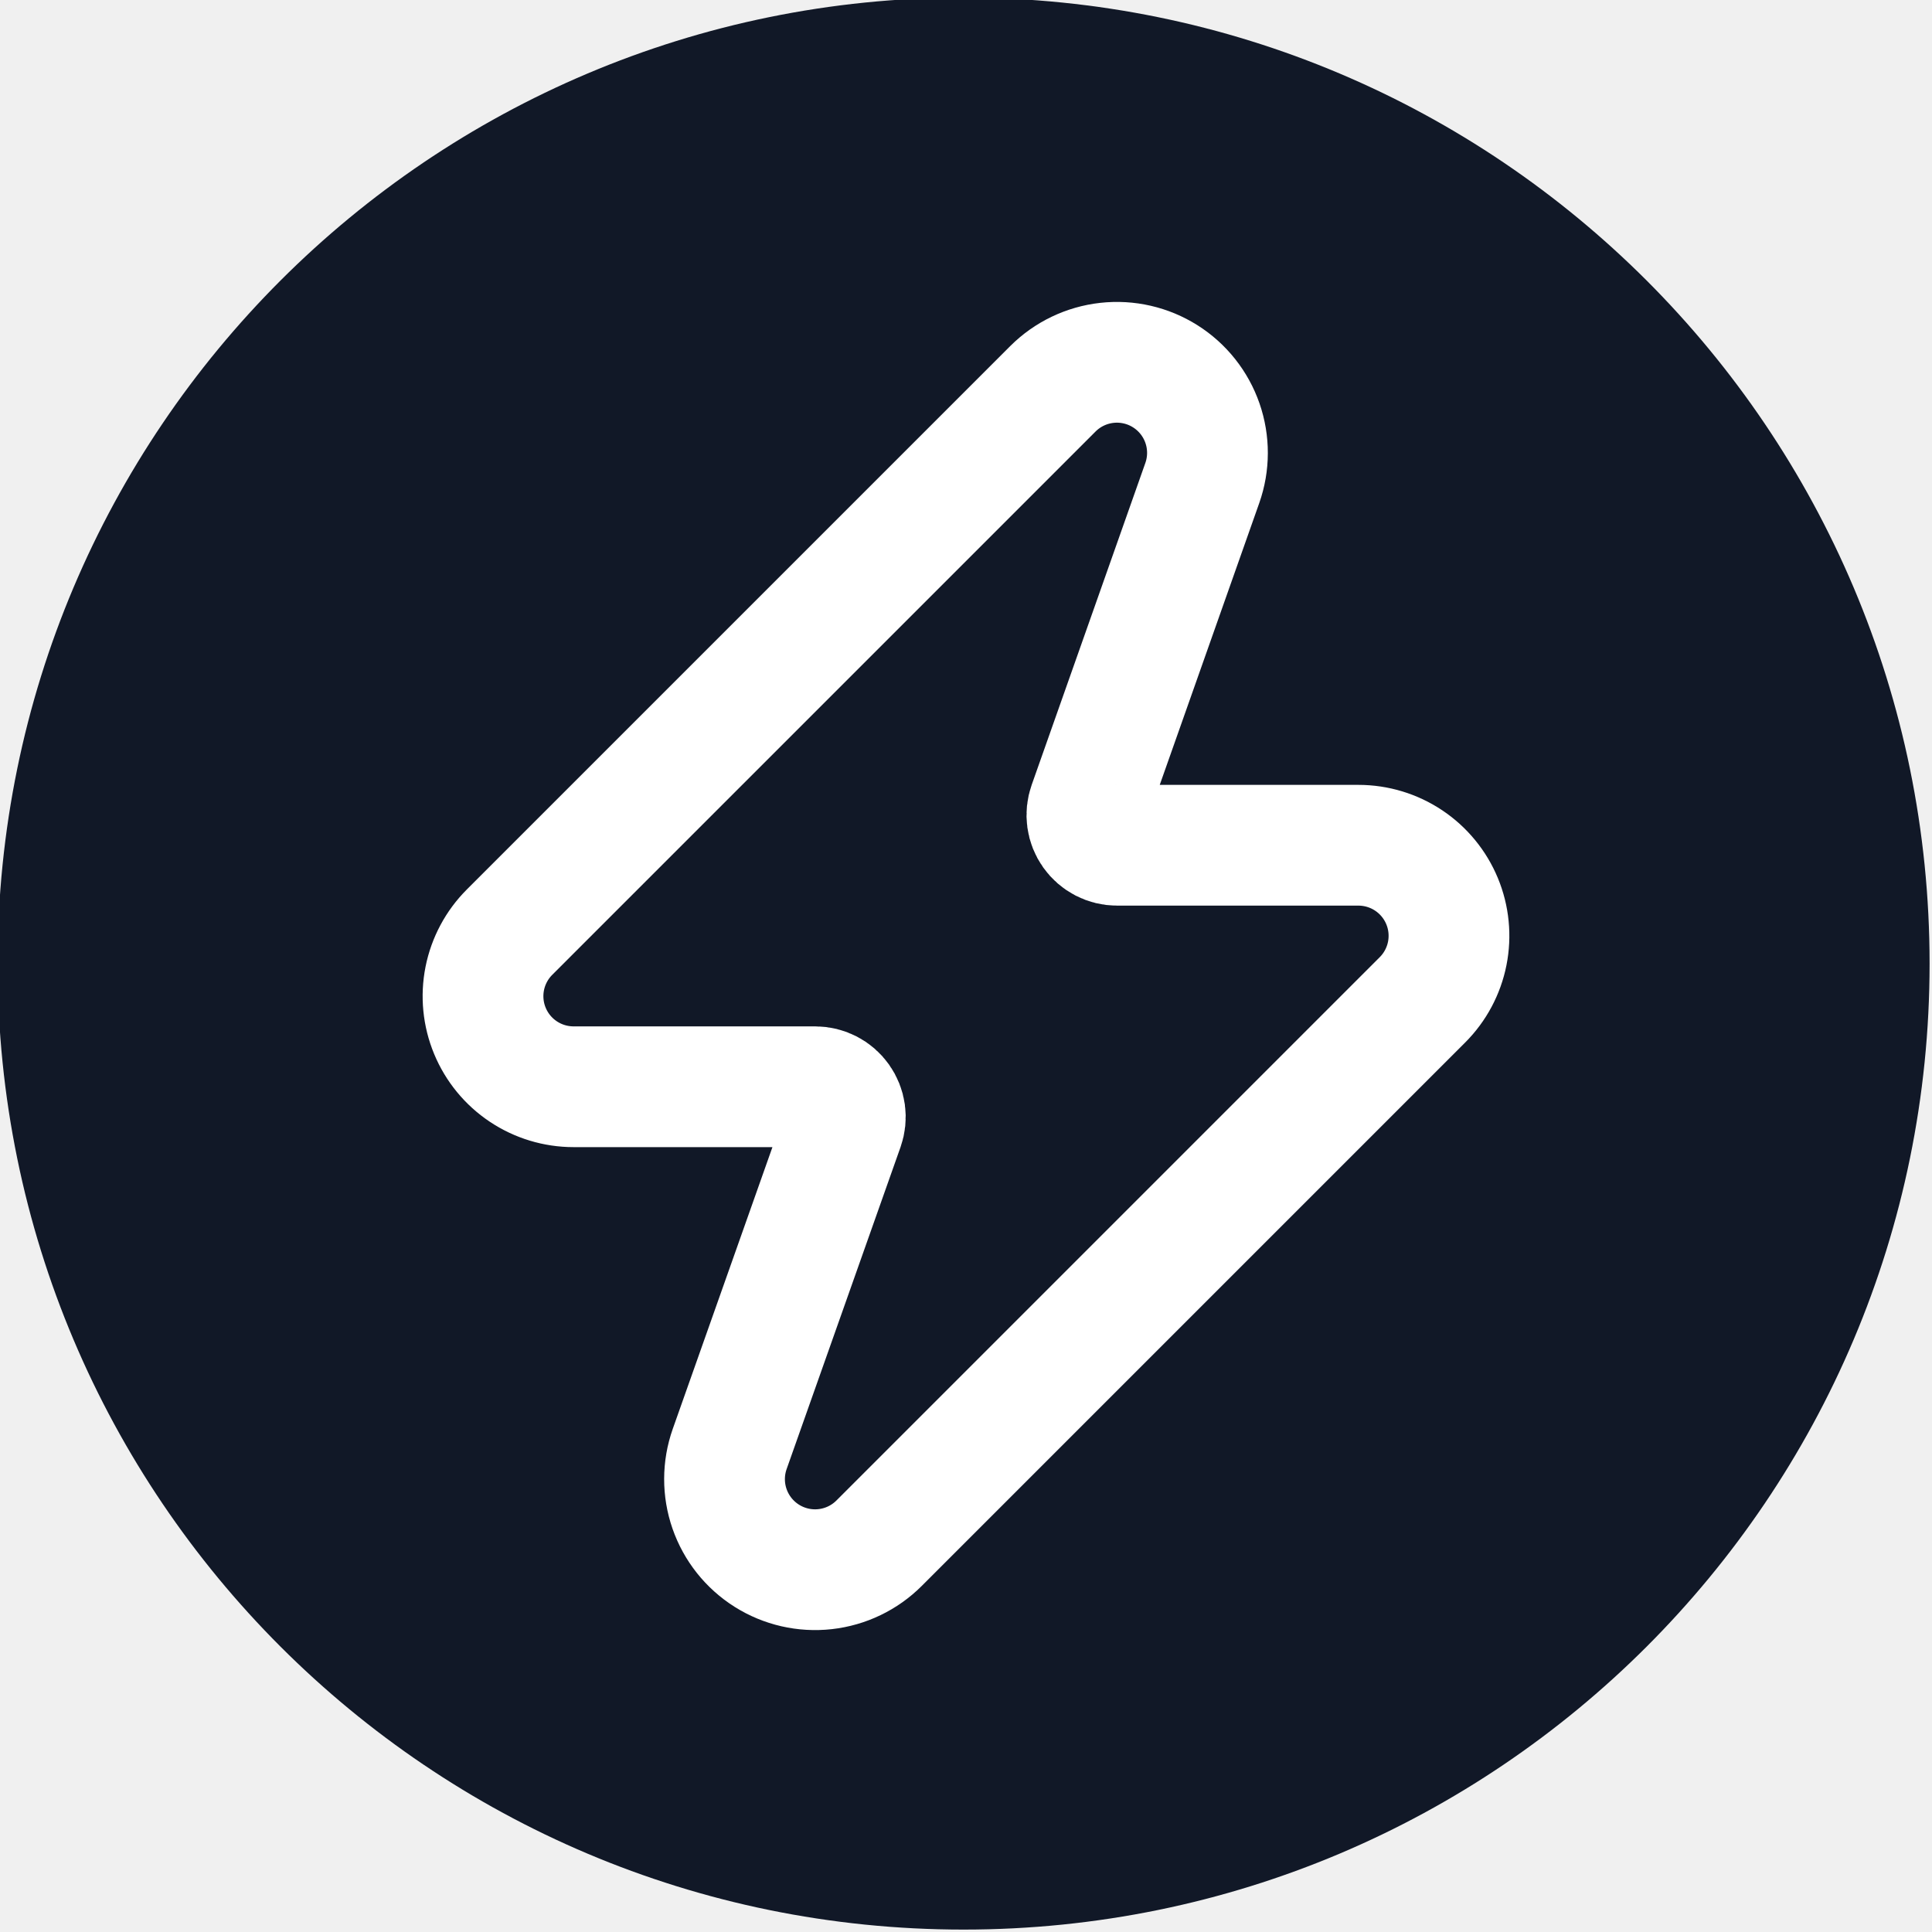
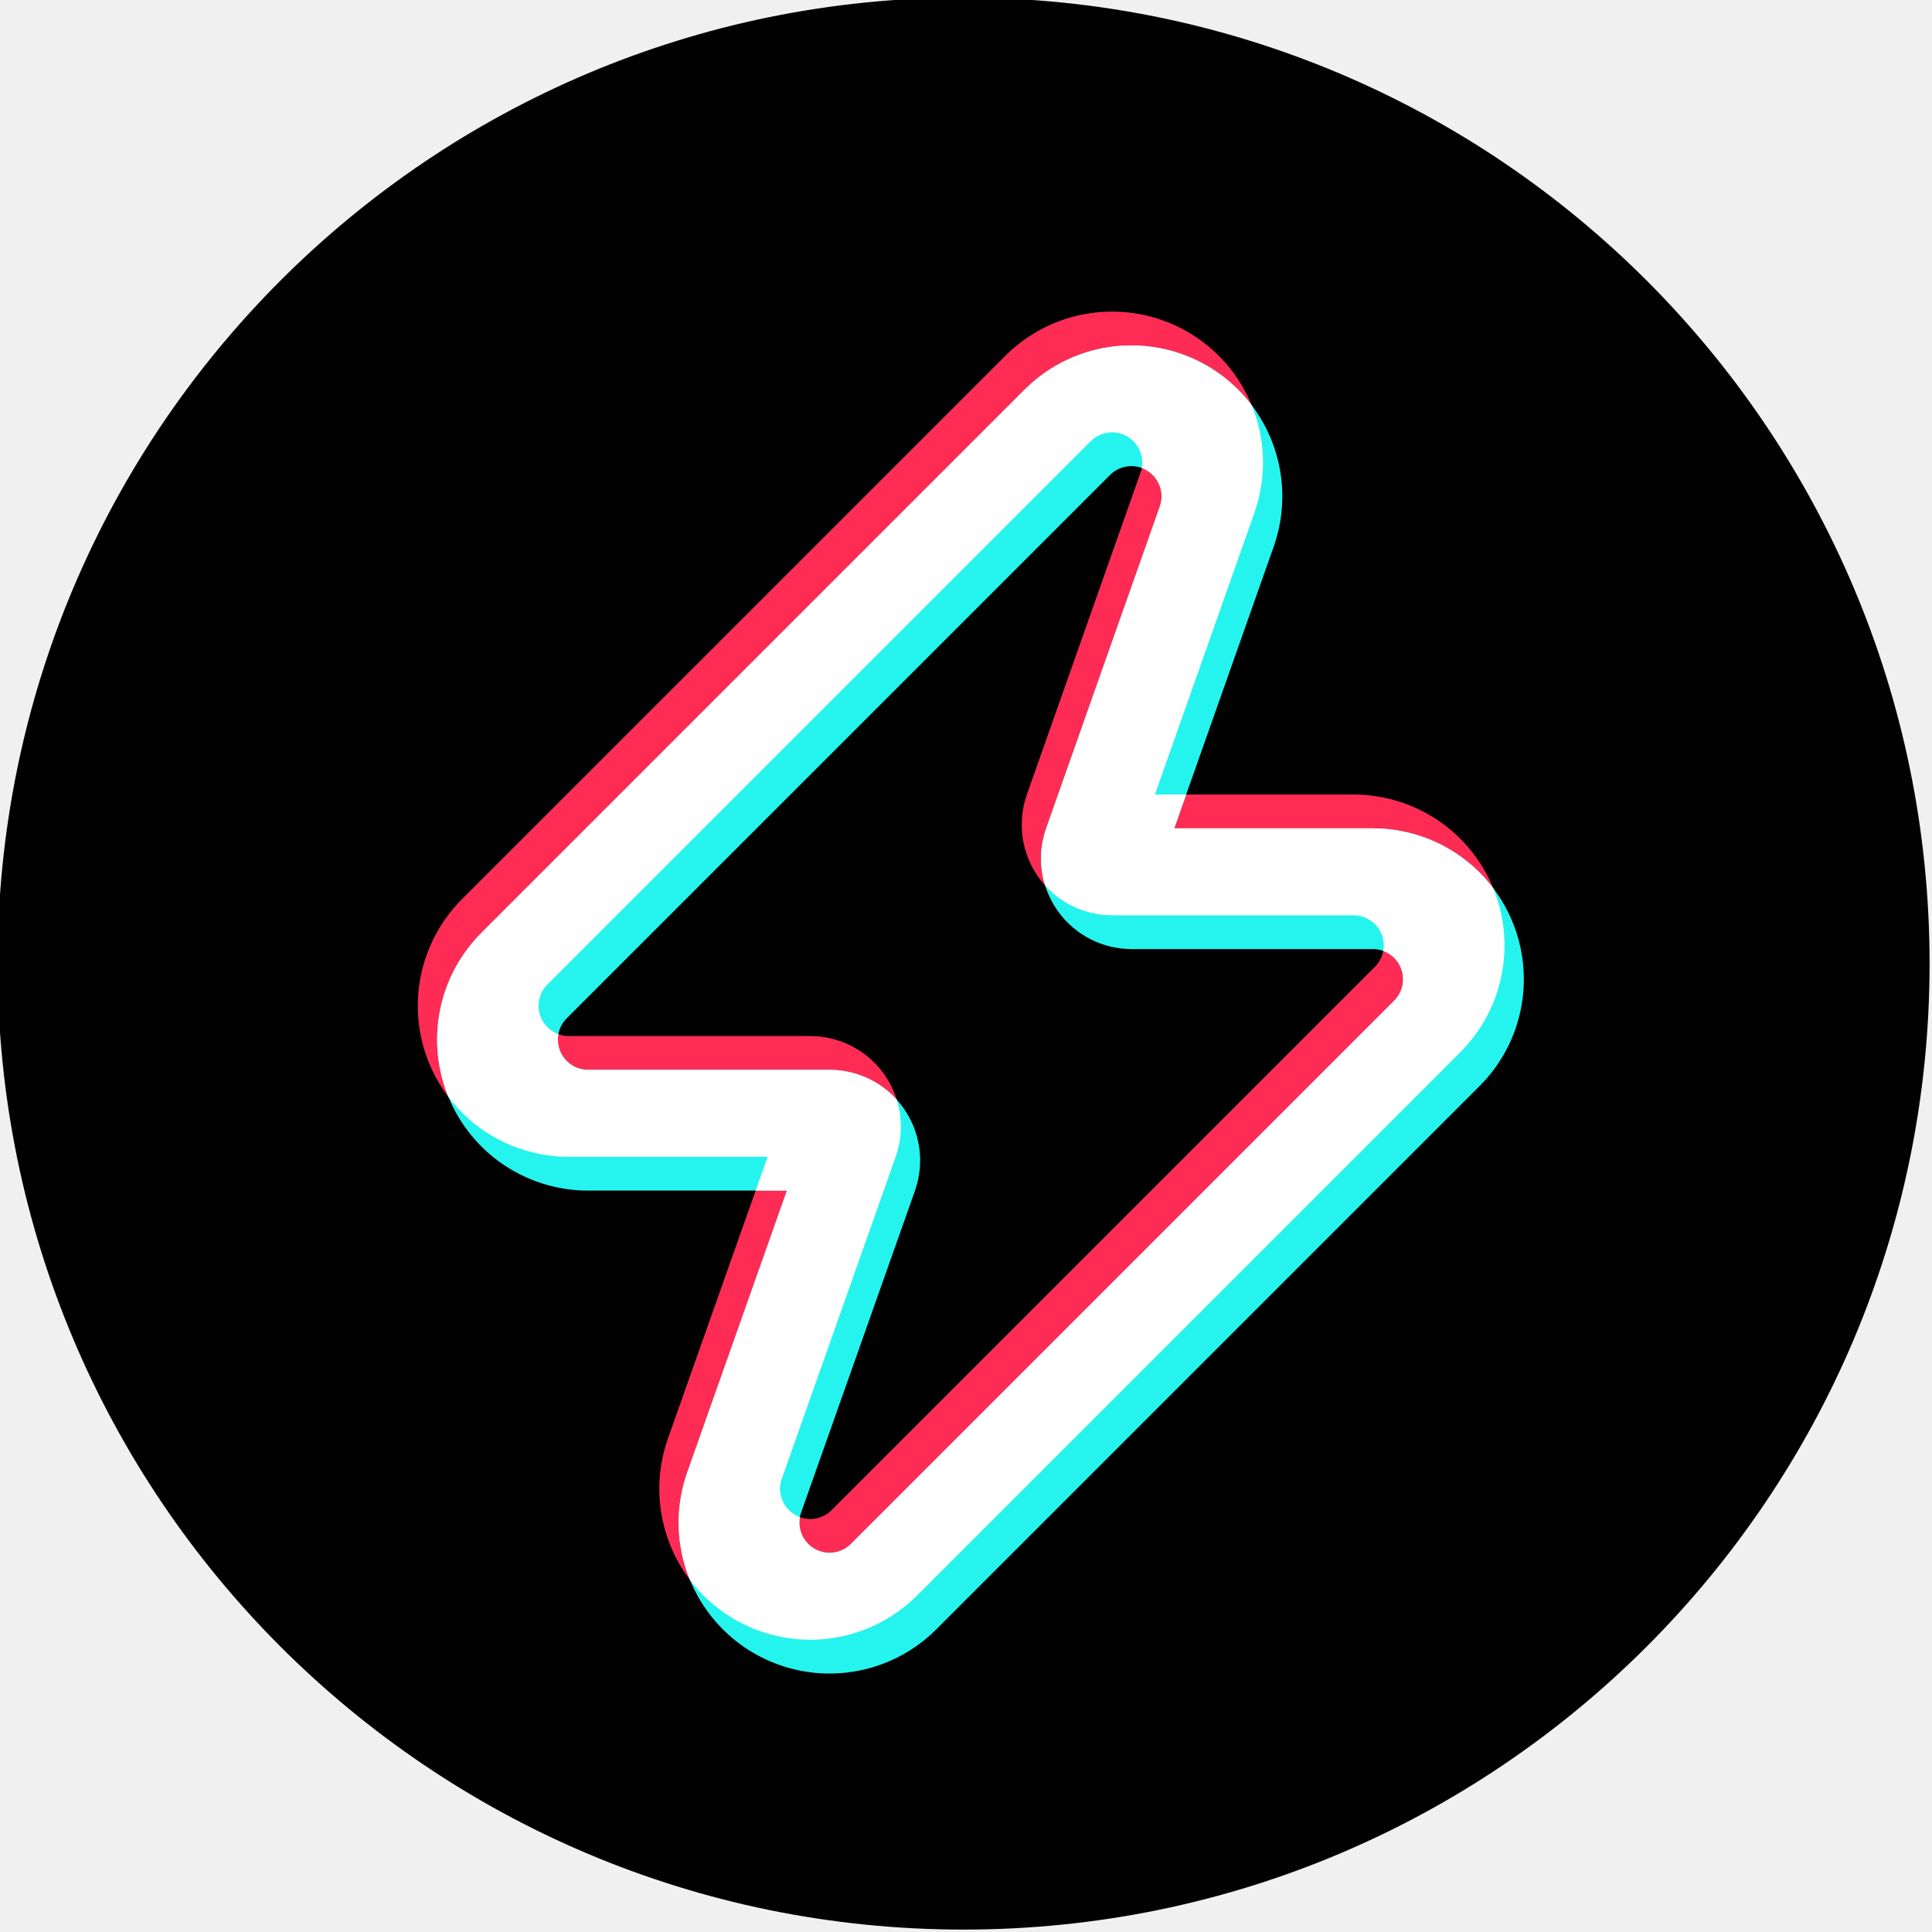
<svg xmlns="http://www.w3.org/2000/svg" width="400" height="400" viewBox="0 0 400 400" fill="none">
-   <g clip-path="url(#clip0_58_23)">
-     <circle cx="199.5" cy="199.5" r="200" fill="#111827" />
-     <path d="M248.924 100C250.338 95.993 250.349 91.623 248.954 87.608C247.56 83.593 244.842 80.171 241.248 77.903C237.654 75.635 233.395 74.656 229.171 75.126C224.947 75.595 221.008 77.486 217.999 80.488L105.499 192.988C102.876 195.61 101.089 198.95 100.364 202.587C99.64 206.224 100.01 209.995 101.428 213.421C102.847 216.848 105.249 219.777 108.332 221.838C111.415 223.899 115.04 225 118.749 225H168.774C169.772 225.002 170.756 225.242 171.642 225.702C172.529 226.161 173.292 226.827 173.869 227.642C174.445 228.457 174.818 229.398 174.956 230.387C175.094 231.376 174.993 232.384 174.661 233.325L151.074 300C149.659 304.01 149.649 308.381 151.045 312.397C152.441 316.413 155.161 319.835 158.757 322.102C162.354 324.369 166.615 325.347 170.84 324.874C175.065 324.401 179.005 322.506 182.011 319.5L294.511 207C297.131 204.378 298.914 201.037 299.636 197.401C300.358 193.765 299.986 189.996 298.566 186.572C297.147 183.147 294.744 180.22 291.662 178.16C288.58 176.101 284.956 175.001 281.249 175H231.286C230.285 175.002 229.299 174.763 228.409 174.304C227.52 173.844 226.754 173.178 226.176 172.361C225.597 171.544 225.224 170.6 225.087 169.608C224.949 168.617 225.052 167.607 225.386 166.663L248.924 100Z" stroke="white" stroke-width="25" stroke-linecap="round" stroke-linejoin="round" />
+   <g clip-path="url(#clip0_67_241)">
+     <circle cx="199.5" cy="199.5" r="200" fill="#010101" />
+     <path d="M247.924 102C249.338 97.993 249.349 93.623 247.954 89.608C246.56 85.593 243.842 82.171 240.248 79.903C236.654 77.635 232.395 76.656 228.171 77.126C223.947 77.595 220.008 79.486 216.999 82.488L104.499 194.988C101.876 197.61 100.089 200.95 99.364 204.587C98.64 208.224 99.01 211.995 100.428 215.421C101.847 218.848 104.249 221.777 107.332 223.838C110.415 225.899 114.04 227 117.749 227H167.774C168.772 227.002 169.756 227.242 170.642 227.702C171.529 228.161 172.292 228.827 172.869 229.642C173.445 230.457 173.818 231.398 173.956 232.387C174.094 233.376 173.993 234.384 173.661 235.326L150.074 302C148.659 306.01 148.649 310.381 150.045 314.397C151.441 318.413 154.161 321.835 157.757 324.102C161.354 326.369 165.615 327.347 169.84 326.874C174.065 326.401 178.005 324.506 181.011 321.5L293.511 209C296.131 206.378 297.914 203.037 298.636 199.401C299.358 195.765 298.986 191.996 297.566 188.572C296.147 185.147 293.744 182.22 290.662 180.16C287.58 178.101 283.956 177.001 280.249 177H230.286C229.285 177.002 228.299 176.763 227.409 176.304C226.52 175.844 225.754 175.178 225.176 174.361C224.597 173.544 224.224 172.6 224.087 171.608C223.949 170.617 224.052 169.607 224.386 168.663L247.924 102Z" stroke="#FE2C55" stroke-width="25" stroke-linecap="round" stroke-linejoin="round" />
+     <path d="M251.924 109C253.338 104.993 253.349 100.623 251.954 96.608C250.56 92.593 247.842 89.171 244.248 86.903C240.654 84.635 236.395 83.656 232.171 84.126C227.947 84.595 224.008 86.486 220.999 89.488L108.499 201.988C105.876 204.61 104.089 207.95 103.364 211.587C102.64 215.224 103.01 218.995 104.428 222.421C105.847 225.848 108.249 228.777 111.332 230.838C114.415 232.899 118.04 234 121.749 234H171.774C172.772 234.002 173.756 234.242 174.642 234.702C175.529 235.161 176.292 235.827 176.869 236.642C177.445 237.457 177.818 238.398 177.956 239.387C178.094 240.376 177.993 241.384 177.661 242.326L154.074 309C152.659 313.01 152.649 317.381 154.045 321.397C155.441 325.413 158.161 328.835 161.757 331.102C165.354 333.369 169.615 334.347 173.84 333.874C178.065 333.401 182.005 331.506 185.011 328.5L297.511 216C300.131 213.378 301.914 210.037 302.636 206.401C303.358 202.765 302.986 198.996 301.566 195.572C300.147 192.147 297.744 189.22 294.662 187.16C291.58 185.101 287.956 184.001 284.249 184H234.286C233.285 184.002 232.299 183.763 231.409 183.304C230.52 182.844 229.754 182.178 229.176 181.361C228.597 180.544 228.224 179.6 228.087 178.608C227.949 177.617 228.052 176.607 228.386 175.663L251.924 109Z" stroke="#25F4EE" stroke-width="25" stroke-linecap="round" stroke-linejoin="round" />
+     <path fill-rule="evenodd" clip-rule="evenodd" d="M230.79 71.702C237.83 70.919 244.928 72.552 250.918 76.332C254.115 78.349 256.894 80.915 259.146 83.885C259.365 84.419 259.573 84.959 259.763 85.507C262.087 92.198 262.069 99.481 259.712 106.16L259.711 106.162L239.113 164.501H245.584L243.113 171.501H284.252C290.431 171.502 296.47 173.335 301.607 176.767C304.515 178.71 307.059 181.117 309.149 183.875C311.484 189.559 312.094 195.805 310.898 201.834C309.695 207.894 306.722 213.462 302.356 217.834L189.849 330.341C184.838 335.35 178.272 338.509 171.23 339.297C164.188 340.085 157.087 338.455 151.092 334.677C147.891 332.659 145.106 330.091 142.852 327.117C142.633 326.585 142.428 326.047 142.239 325.502C139.912 318.809 139.928 311.523 142.287 304.841L142.29 304.832L162.925 246.501H156.449L158.925 239.501H117.746C111.566 239.5 105.523 237.664 100.385 234.229C97.48 232.287 94.937 229.881 92.848 227.125C90.51 221.434 89.904 215.179 91.106 209.144C92.314 203.083 95.292 197.515 99.663 193.146L212.17 80.64C217.185 75.636 223.75 72.485 230.79 71.702ZM233.579 90.475C232.38 89.719 230.96 89.392 229.552 89.549C228.144 89.705 226.831 90.336 225.829 91.337L113.335 203.83C112.461 204.704 111.865 205.817 111.623 207.029C111.382 208.242 111.506 209.498 111.979 210.641C112.452 211.783 113.252 212.759 114.28 213.446C114.696 213.724 115.142 213.949 115.607 214.119C115.389 215.304 115.518 216.526 115.979 217.641C116.452 218.783 117.252 219.759 118.28 220.446C119.307 221.133 120.516 221.501 121.752 221.501H171.79C174.598 221.505 177.368 222.138 179.894 223.353L180.396 223.604L180.89 223.87C182.681 224.868 184.292 226.152 185.663 227.666C185.912 228.464 186.11 229.279 186.25 230.106L186.336 230.661L186.406 231.218C186.71 234.004 186.385 236.827 185.453 239.475C185.45 239.482 185.448 239.488 185.446 239.494L161.859 306.169C161.39 307.503 161.388 308.956 161.852 310.292C162.317 311.63 163.224 312.772 164.423 313.527C164.799 313.764 165.197 313.959 165.609 314.109C165.414 315.168 165.495 316.265 165.852 317.292C166.317 318.63 167.224 319.772 168.423 320.527C169.622 321.283 171.042 321.609 172.451 321.451C173.859 321.293 175.172 320.662 176.174 319.66L288.667 207.167C289.541 206.293 290.135 205.179 290.375 203.967C290.616 202.755 290.492 201.499 290.019 200.357C289.546 199.216 288.745 198.24 287.718 197.554C287.302 197.275 286.855 197.053 286.389 196.883C286.608 195.697 286.481 194.473 286.019 193.357C285.546 192.216 284.745 191.24 283.718 190.554C282.755 189.91 281.632 189.548 280.478 189.505L280.246 189.501H230.287V189.499C227.29 189.5 224.336 188.784 221.673 187.409C219.675 186.377 217.884 184.996 216.382 183.339C216.076 182.357 215.848 181.349 215.705 180.323C215.294 177.353 215.601 174.328 216.6 171.501L240.137 104.839C240.608 103.503 240.611 102.047 240.147 100.71C239.682 99.372 238.776 98.231 237.579 97.475C237.201 97.237 236.802 97.042 236.388 96.891C236.583 95.832 236.503 94.737 236.147 93.71C235.682 92.372 234.776 91.231 233.579 90.475Z" fill="white" />
  </g>
  <defs>
-     <clipPath id="clip0_58_23">
+     <clipPath id="clip0_67_241">
      <rect width="400" height="400" fill="white" />
    </clipPath>
  </defs>
</svg>
